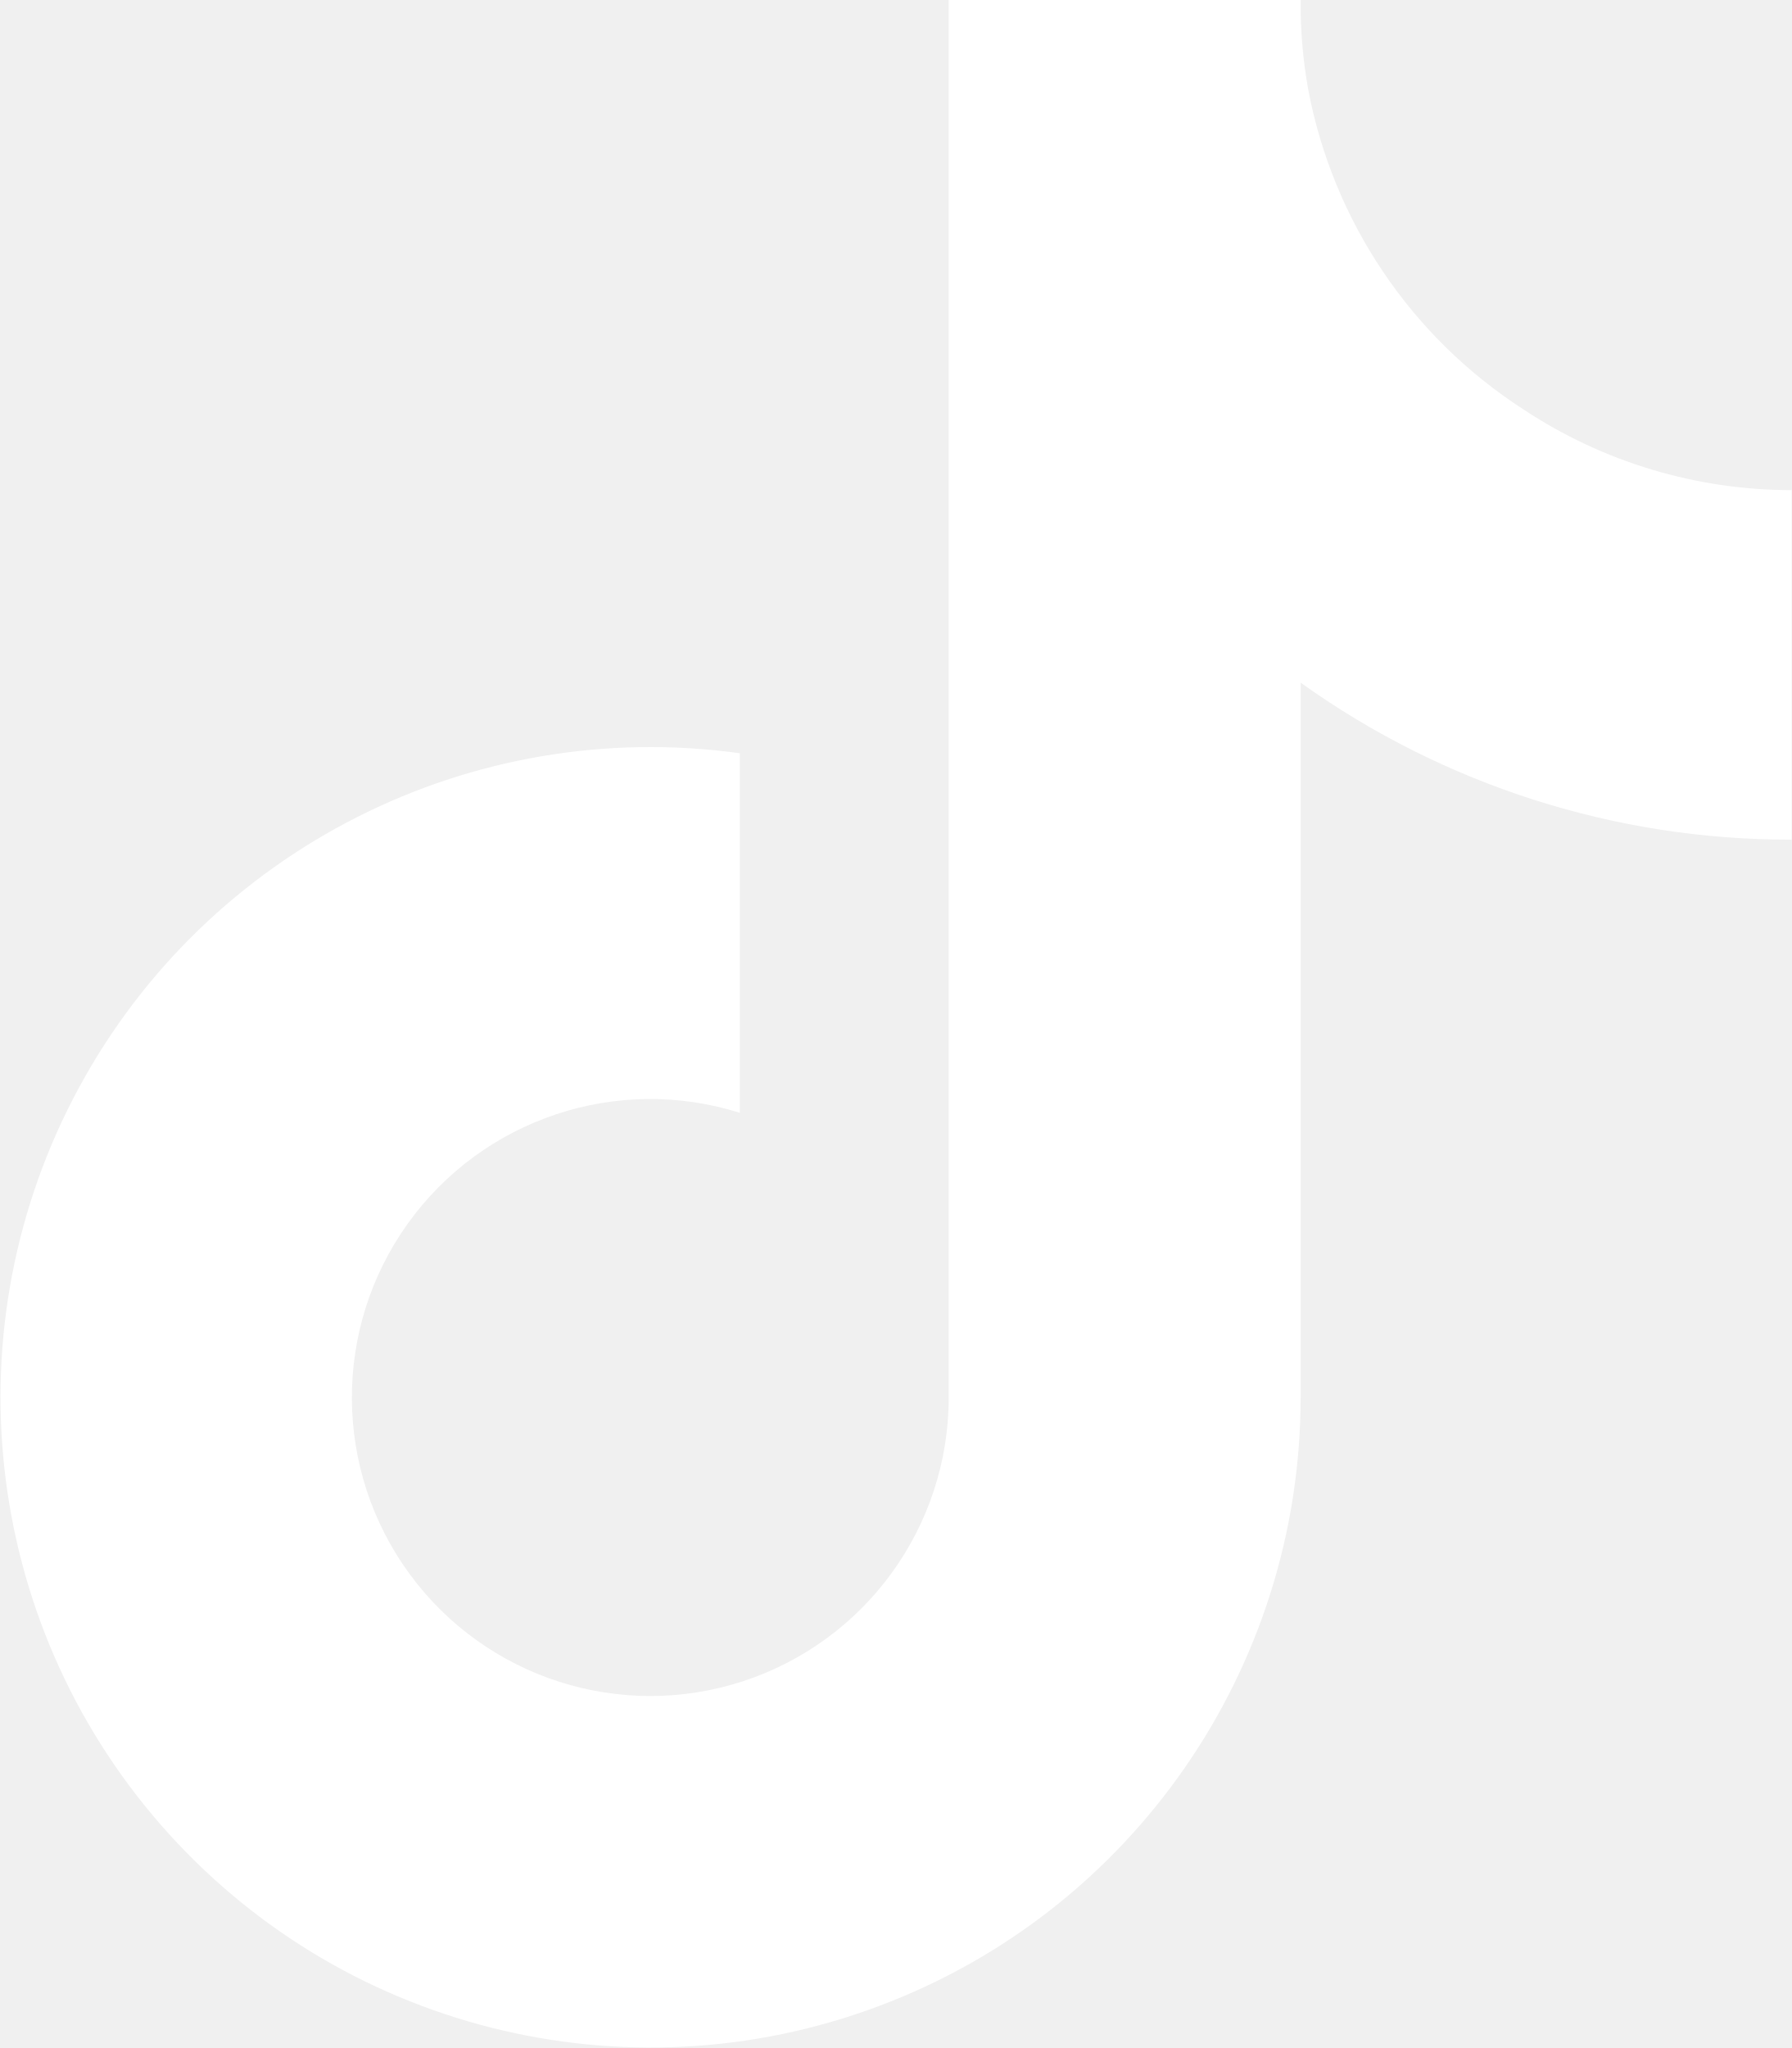
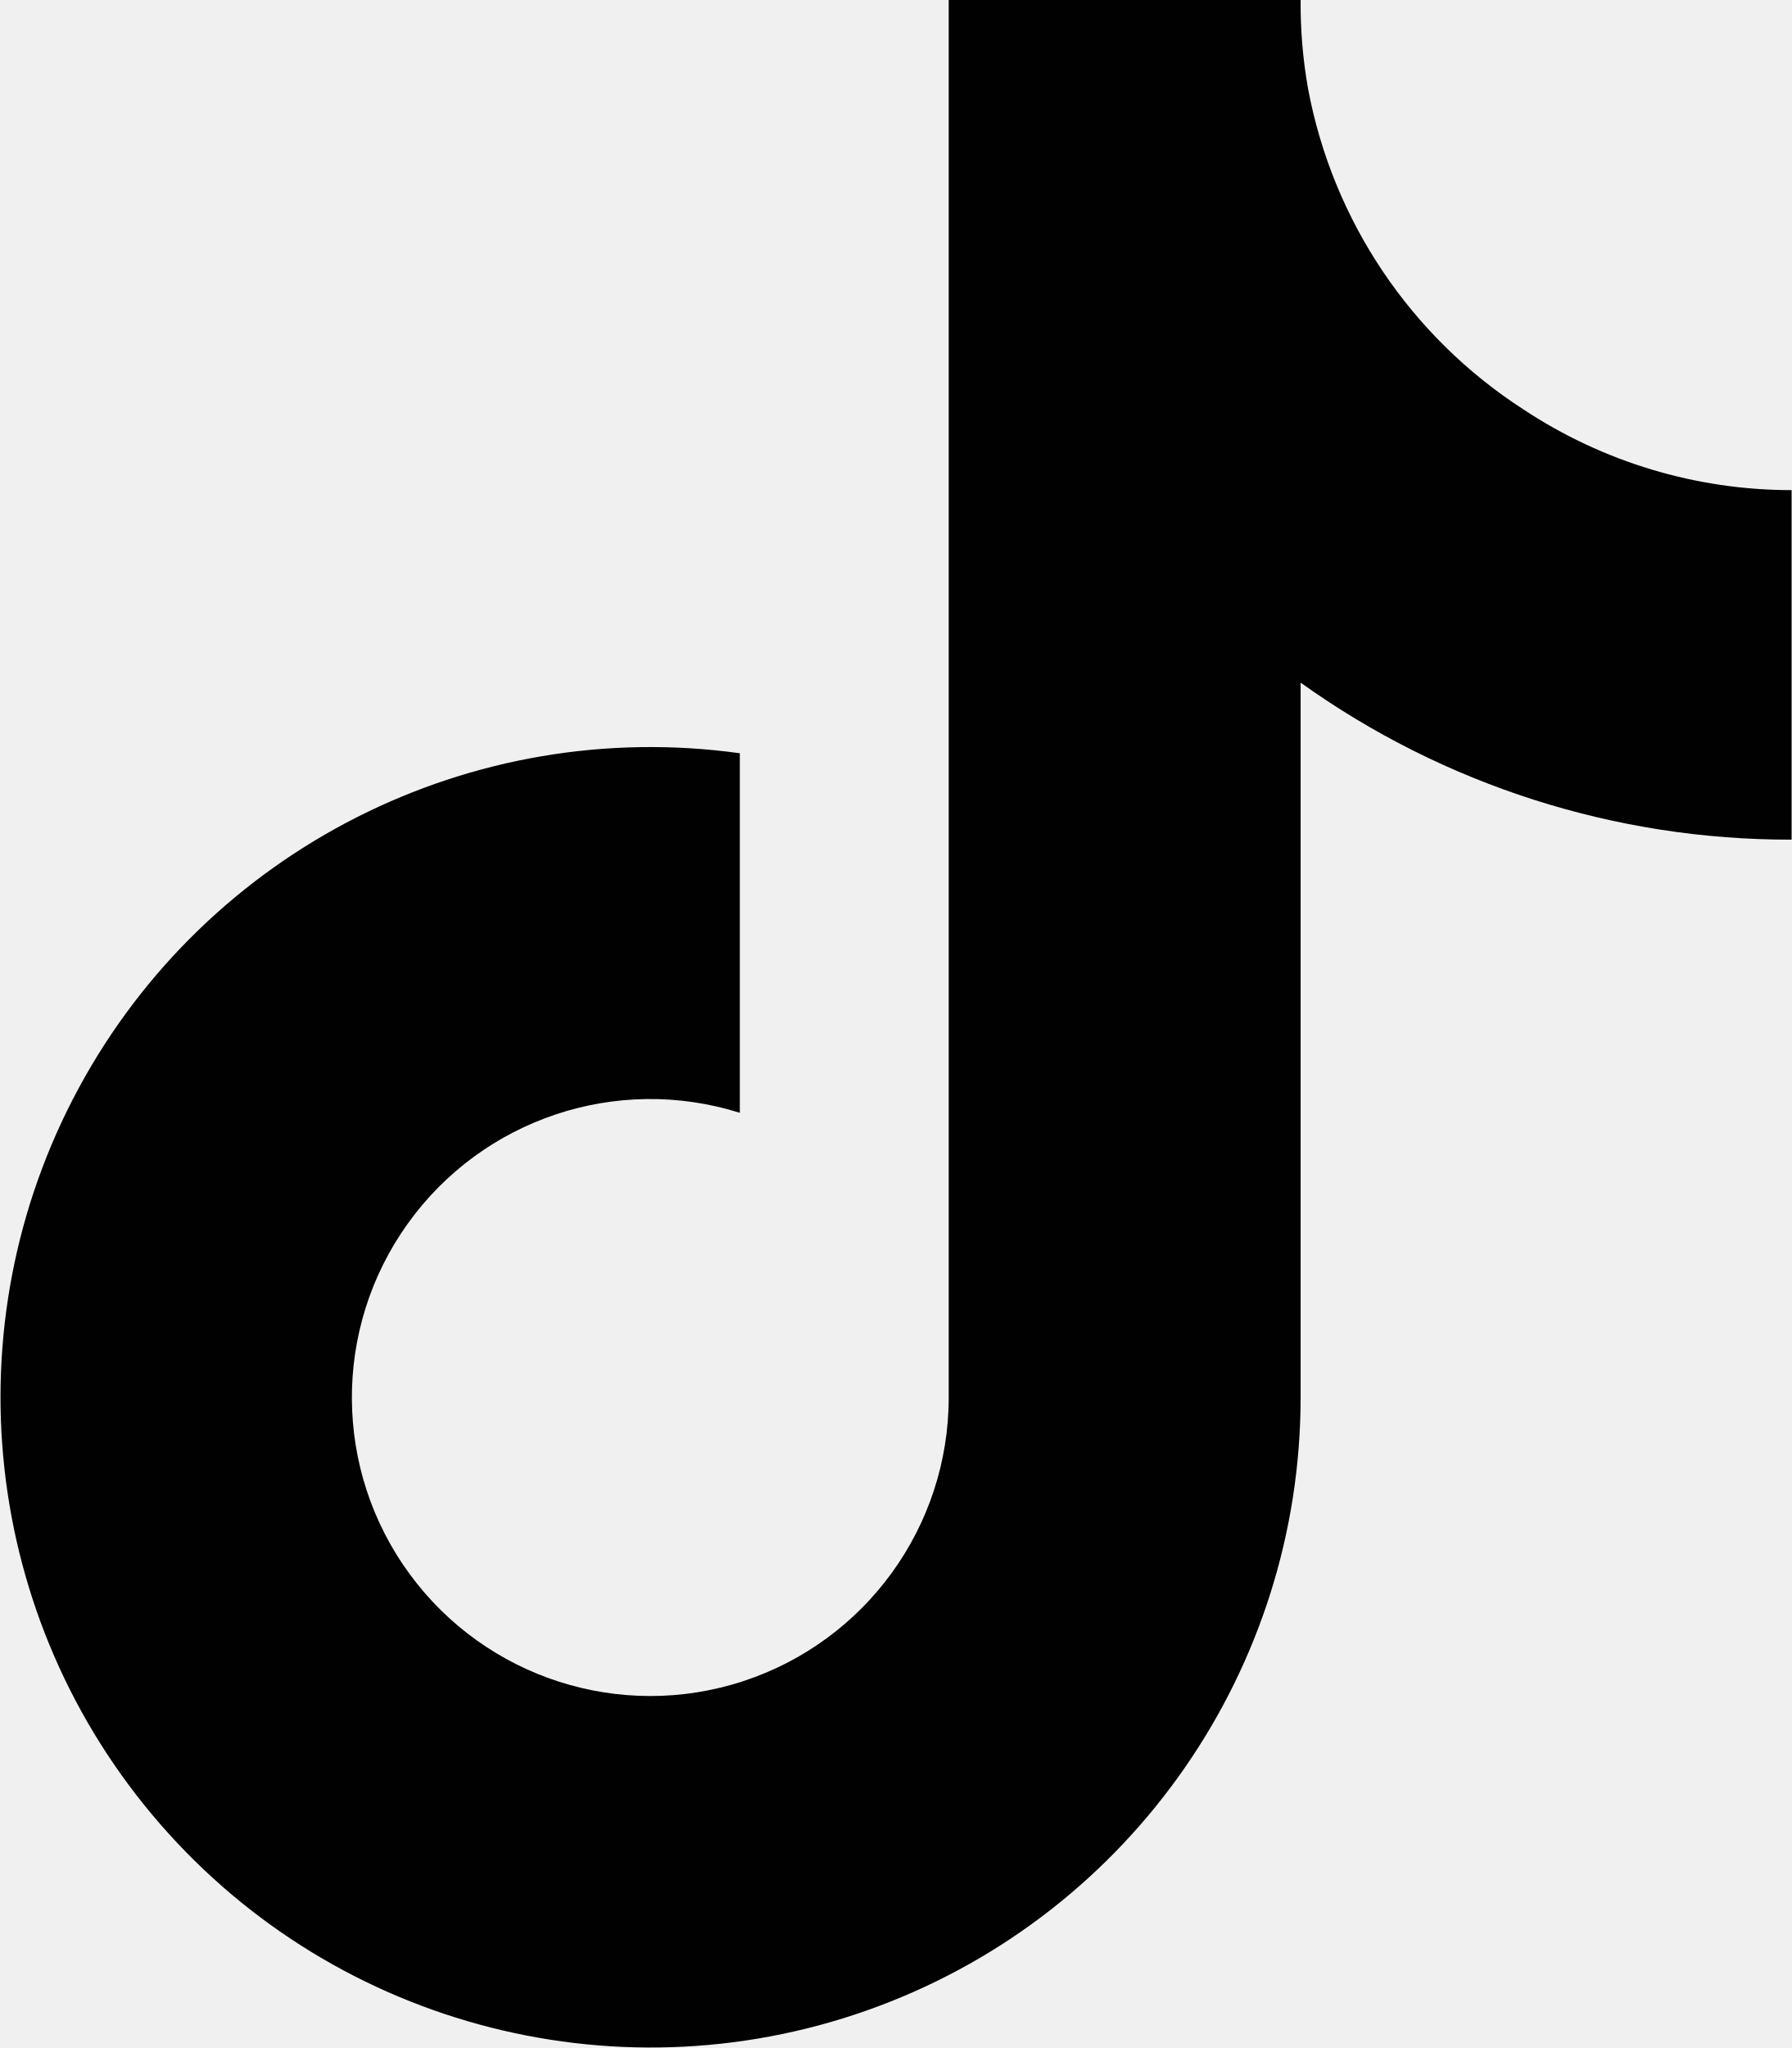
<svg xmlns="http://www.w3.org/2000/svg" aria-hidden="true" focusable="false" data-prefix="fab" data-icon="tiktok" role="img" viewBox="0 0 448 512" class="svg-inline--fa fa-tiktok fa-w-14 fa-2x">
-   <path fill="white" d="M448,209.91a210.06,210.06,0,0,1-122.77-39.25V349.38A162.55,162.55,0,1,1,185,188.31V278.2a74.62,74.62,0,1,0,52.23,71.18V0l88,0a121.18,121.18,0,0,0,1.86,22.17h0A122.18,122.18,0,0,0,381,102.39a121.43,121.43,0,0,0,67,20.14Z" class="" />
+   <path fill="#010101" d="M448,209.91a210.06,210.06,0,0,1-122.77-39.25V349.38A162.55,162.55,0,1,1,185,188.31V278.2a74.62,74.62,0,1,0,52.23,71.18V0l88,0a121.18,121.18,0,0,0,1.86,22.17h0A122.18,122.18,0,0,0,381,102.39a121.43,121.43,0,0,0,67,20.14Z" class="" />
</svg>
